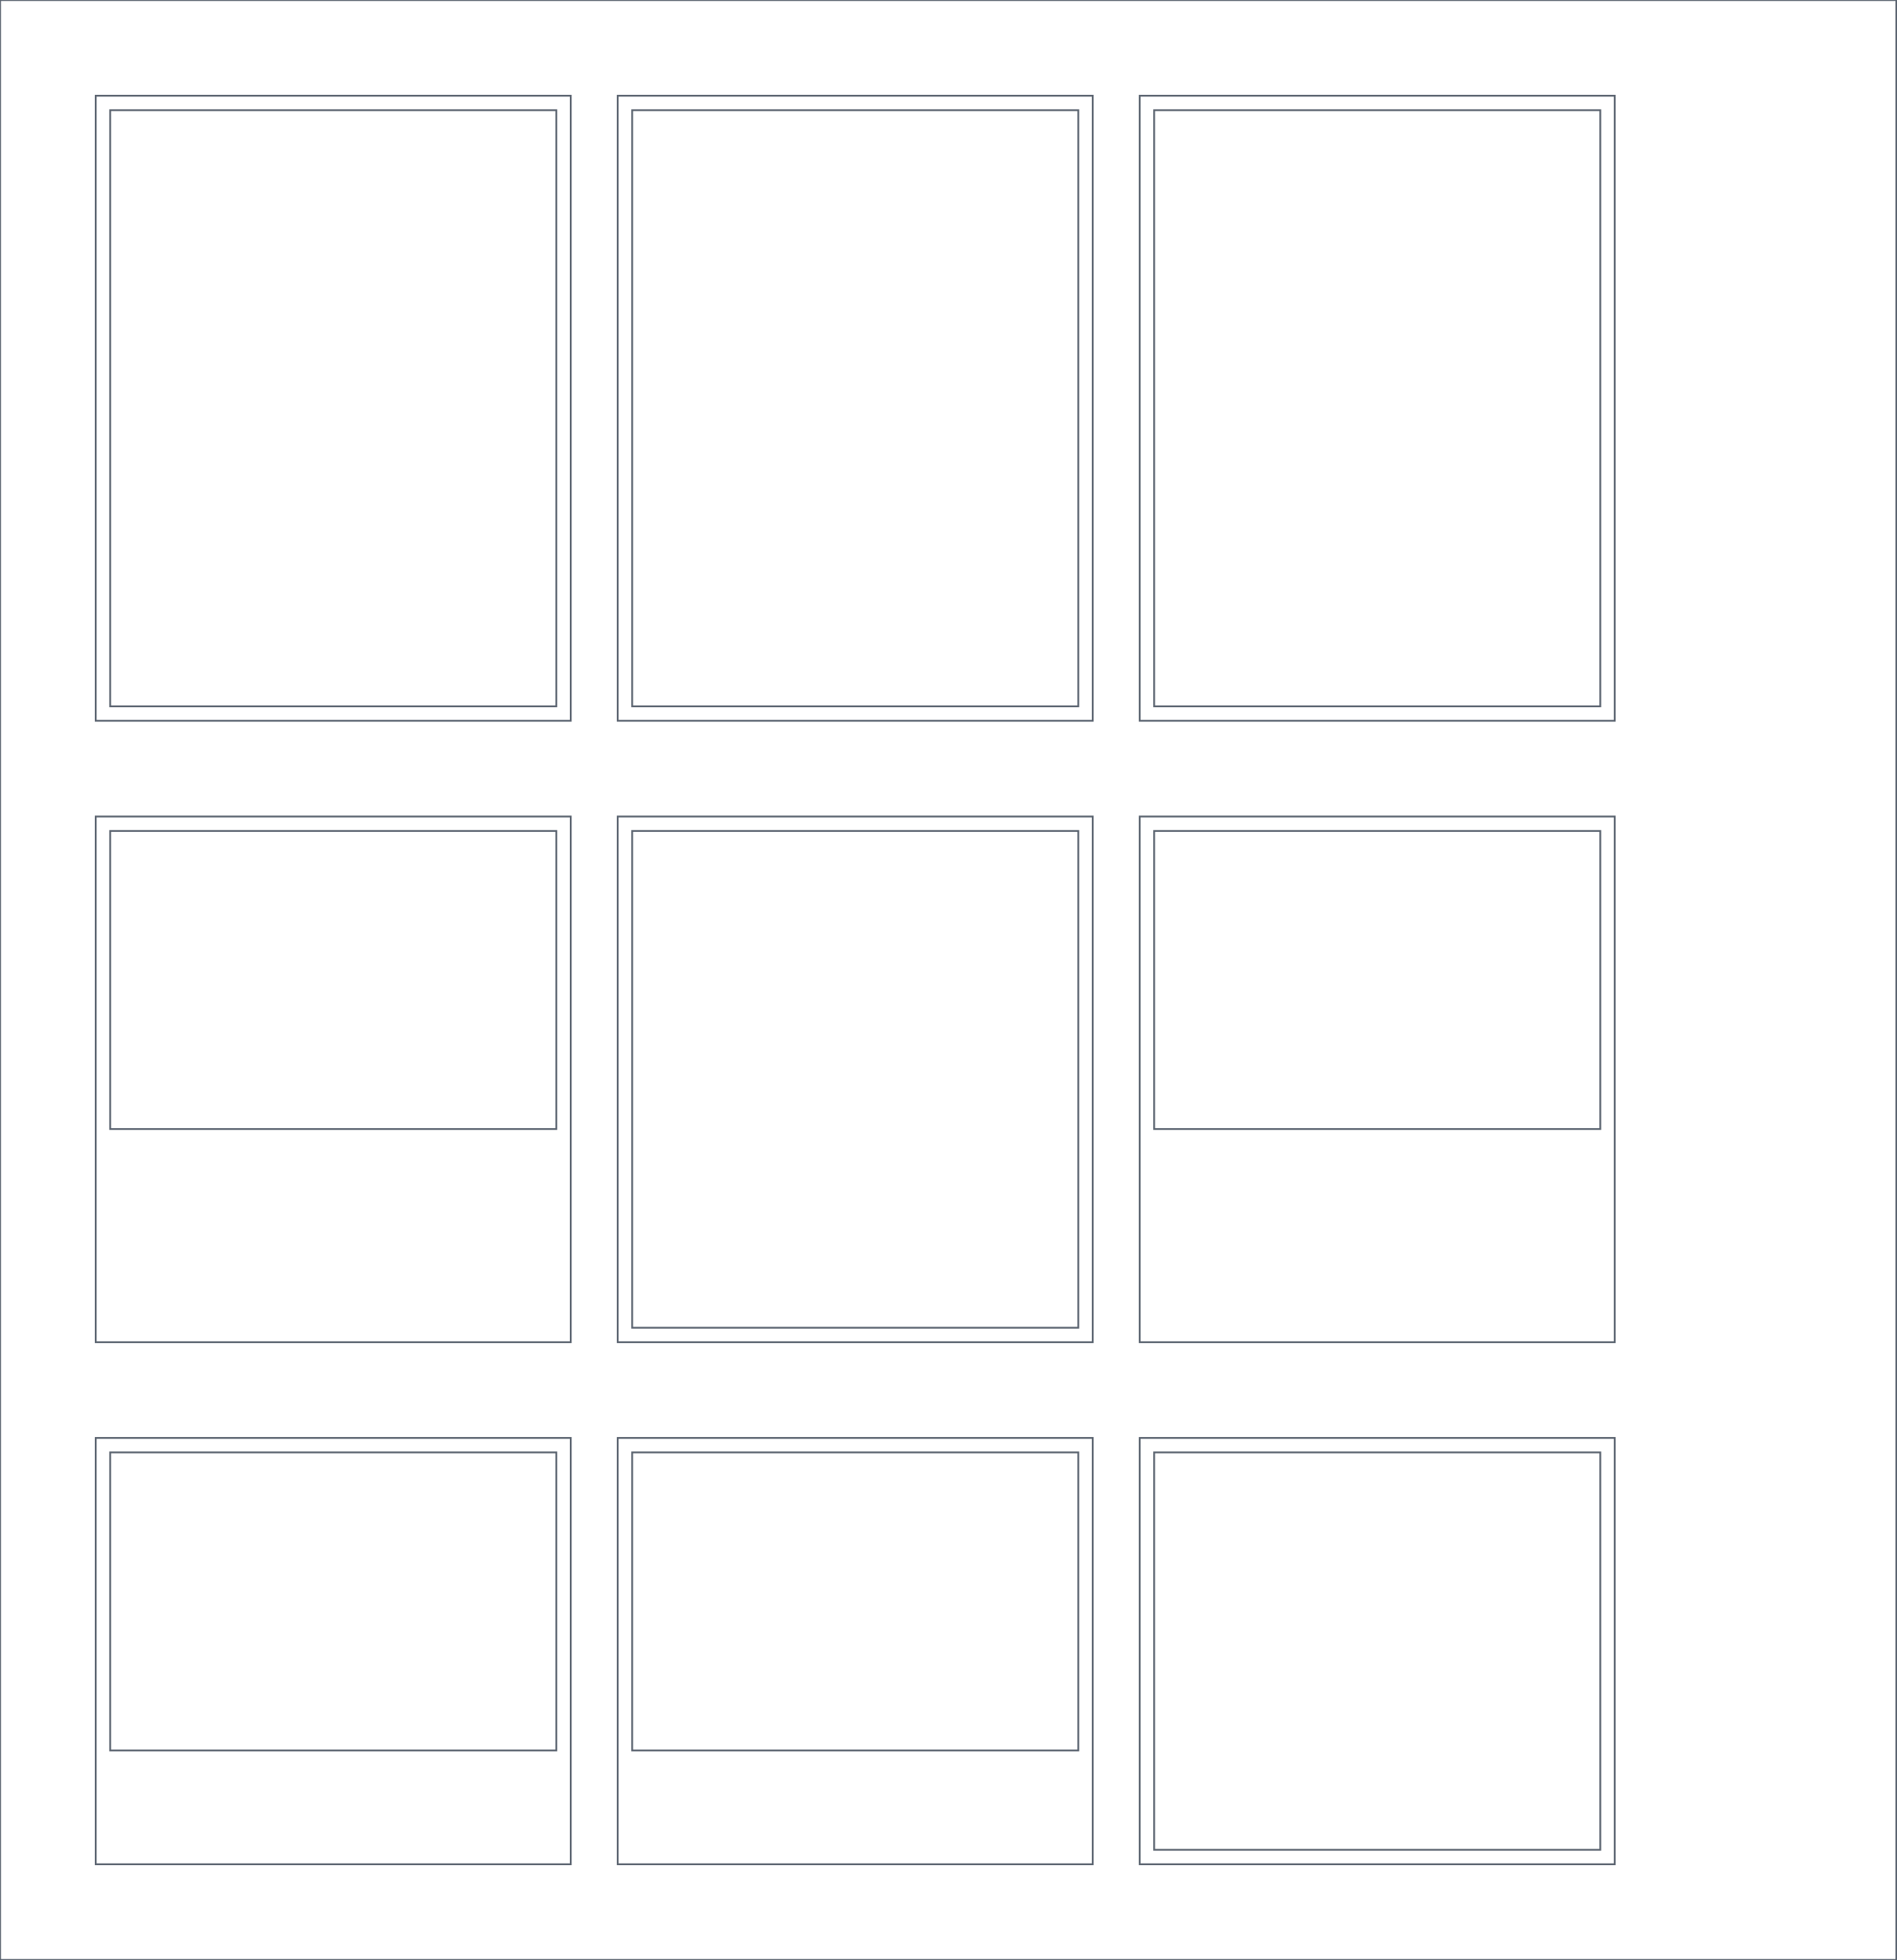
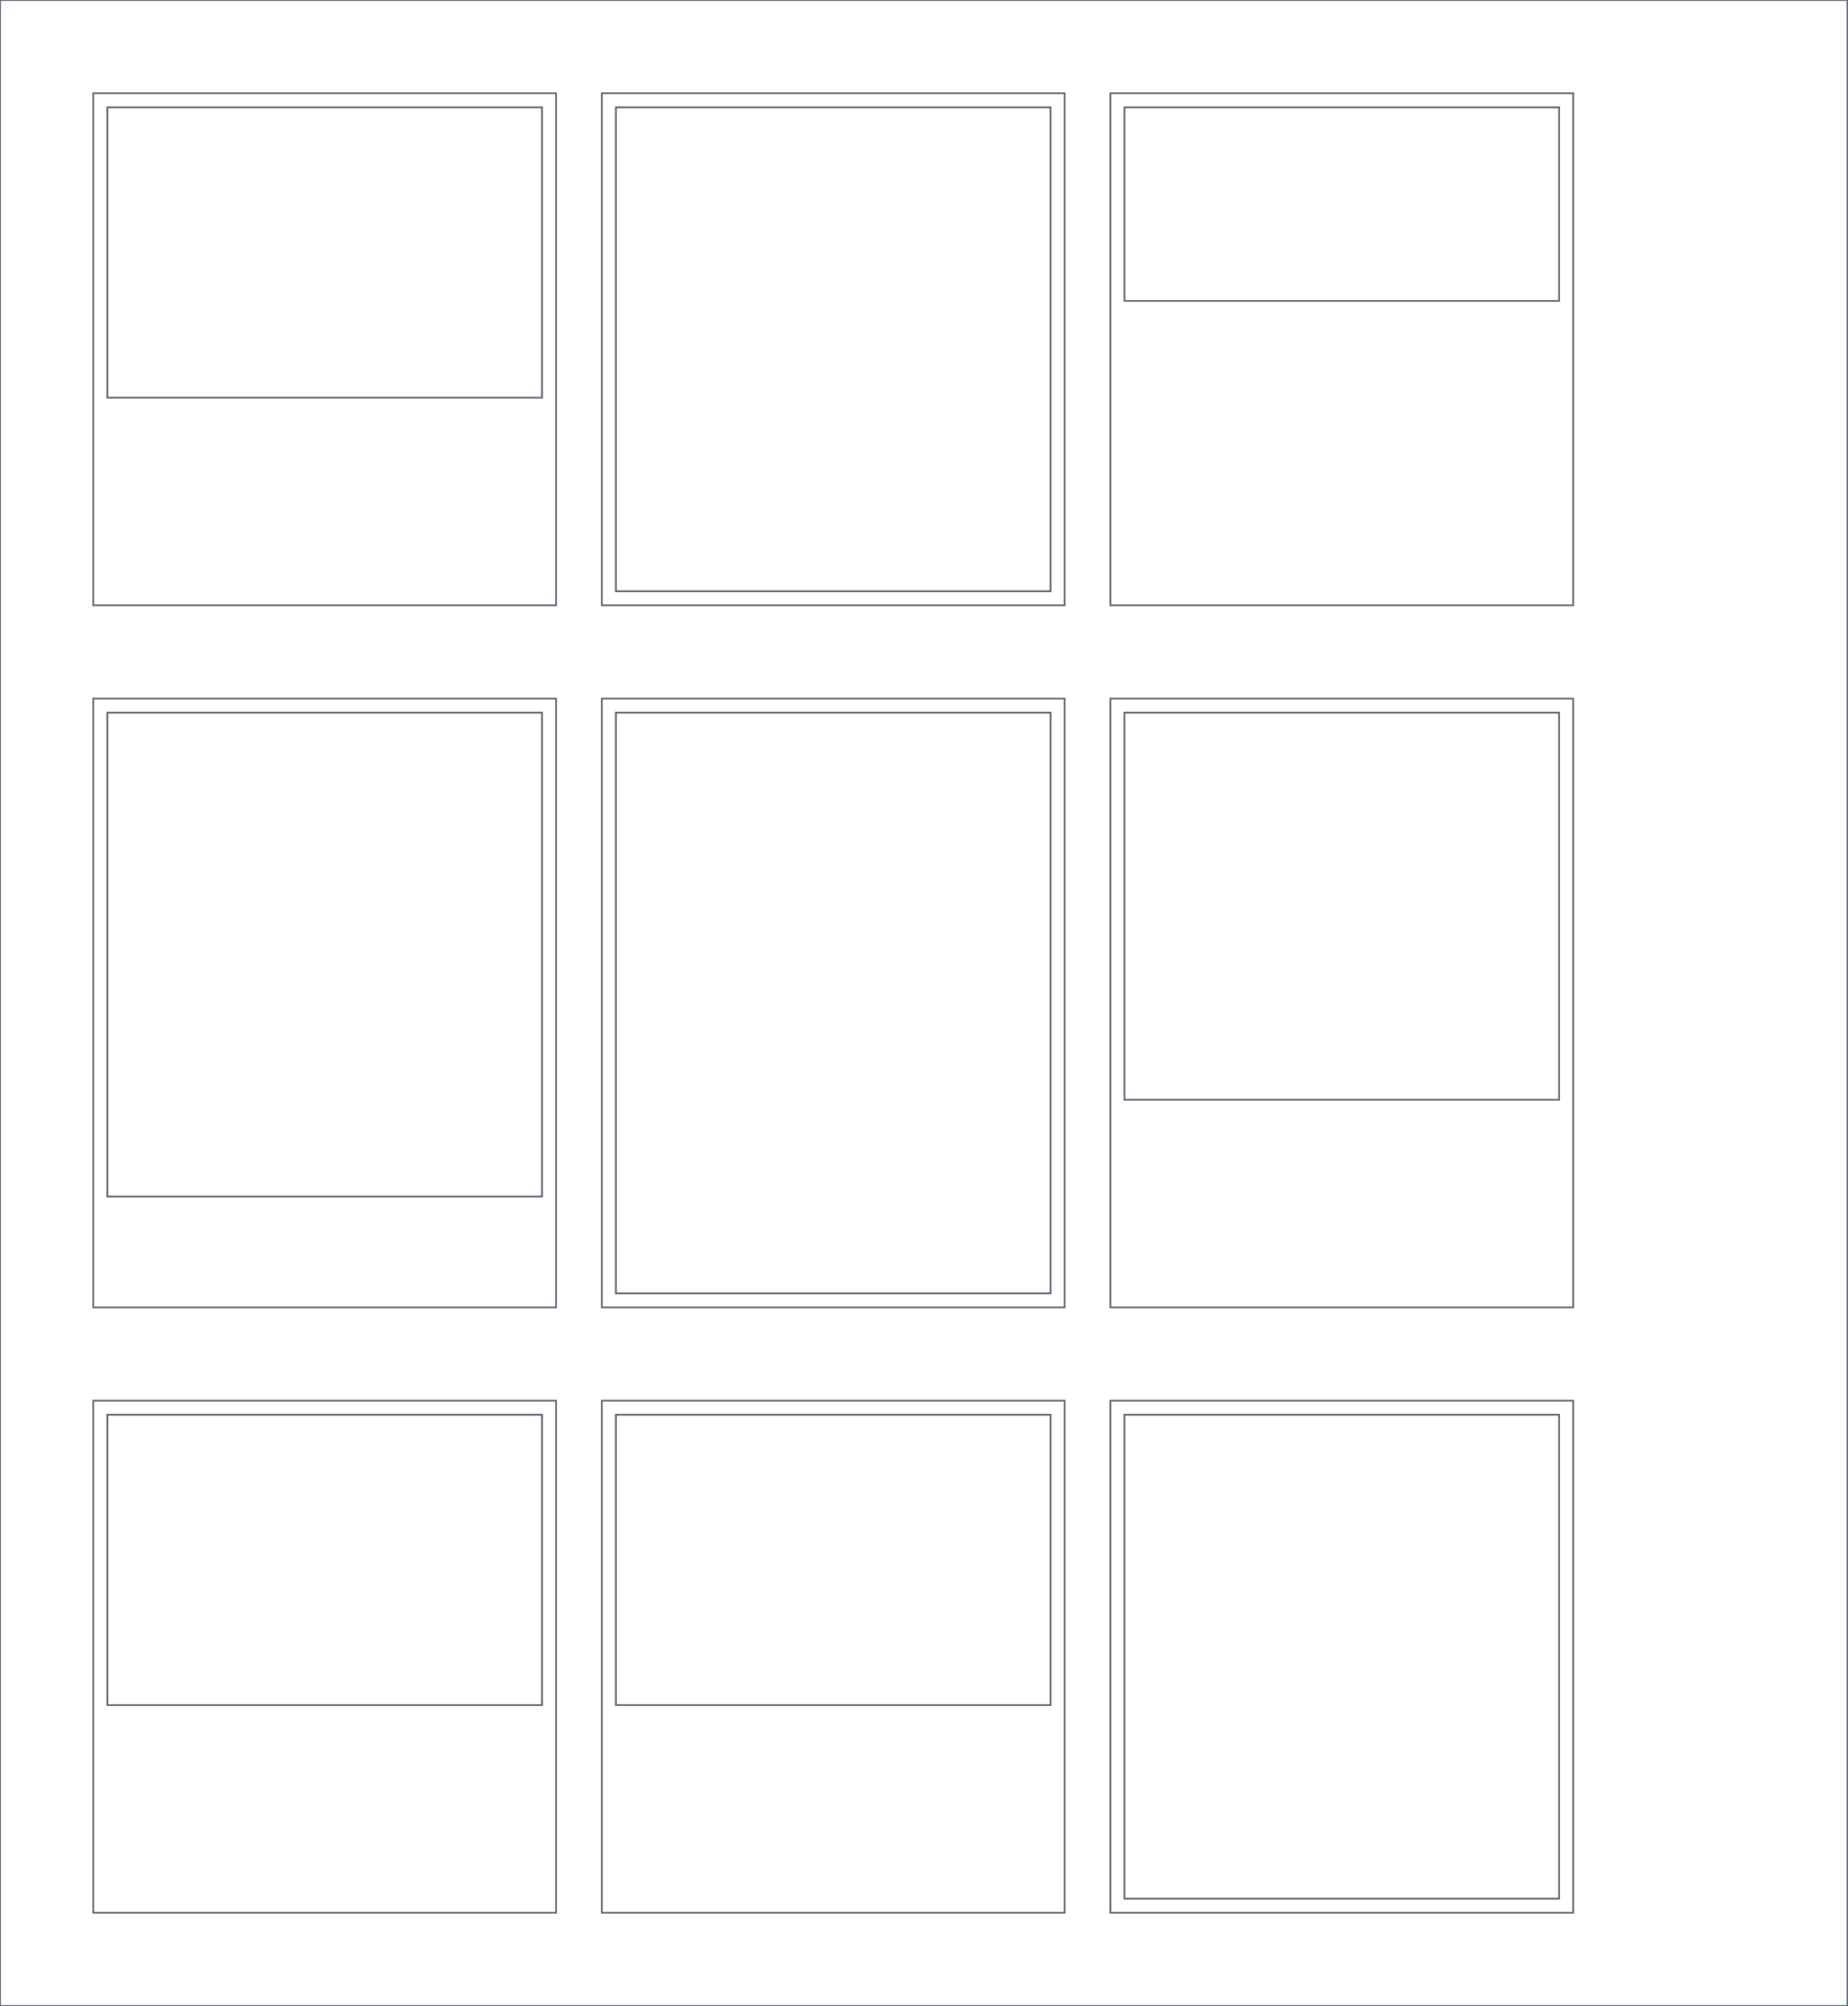
- <svg xmlns="http://www.w3.org/2000/svg" width="1050" height="1085" viewBox="0 0 1050 1085">
-   <rect x="0" y="0" width="1050" height="1085" fill="none" stroke="#5B6470" stroke-width="1" />
-   <rect x="0" y="0" width="1050" height="1085" fill="none" stroke="#5B6470" stroke-width="1" />
-   <rect x="53" y="53" width="263" height="346" fill="none" stroke="#5B6470" stroke-width="1" />
-   <rect x="61" y="61" width="247" height="330" fill="none" stroke="#5B6470" stroke-width="1" />
-   <rect x="342" y="53" width="263" height="346" fill="none" stroke="#5B6470" stroke-width="1" />
-   <rect x="350" y="61" width="247" height="330" fill="none" stroke="#5B6470" stroke-width="1" />
-   <rect x="631" y="53" width="263" height="346" fill="none" stroke="#5B6470" stroke-width="1" />
-   <rect x="639" y="61" width="247" height="330" fill="none" stroke="#5B6470" stroke-width="1" />
-   <rect x="53" y="452" width="263" height="291" fill="none" stroke="#5B6470" stroke-width="1" />
-   <rect x="61" y="460" width="247" height="165" fill="none" stroke="#5B6470" stroke-width="1" />
-   <rect x="342" y="452" width="263" height="291" fill="none" stroke="#5B6470" stroke-width="1" />
-   <rect x="350" y="460" width="247" height="275" fill="none" stroke="#5B6470" stroke-width="1" />
-   <rect x="631" y="452" width="263" height="291" fill="none" stroke="#5B6470" stroke-width="1" />
-   <rect x="639" y="460" width="247" height="165" fill="none" stroke="#5B6470" stroke-width="1" />
-   <rect x="53" y="796" width="263" height="236" fill="none" stroke="#5B6470" stroke-width="1" />
+ <svg xmlns="http://www.w3.org/2000/svg" width="1050" height="1140" viewBox="0 0 1050 1140">
+   <rect x="0" y="0" width="1050" height="1140" fill="none" stroke="#5B6470" stroke-width="1" />
+   <rect x="0" y="0" width="1050" height="1140" fill="none" stroke="#5B6470" stroke-width="1" />
+   <rect x="53" y="53" width="263" height="291" fill="none" stroke="#5B6470" stroke-width="1" />
+   <rect x="61" y="61" width="247" height="165" fill="none" stroke="#5B6470" stroke-width="1" />
+   <rect x="342" y="53" width="263" height="291" fill="none" stroke="#5B6470" stroke-width="1" />
+   <rect x="350" y="61" width="247" height="275" fill="none" stroke="#5B6470" stroke-width="1" />
+   <rect x="631" y="53" width="263" height="291" fill="none" stroke="#5B6470" stroke-width="1" />
+   <rect x="639" y="61" width="247" height="110" fill="none" stroke="#5B6470" stroke-width="1" />
+   <rect x="53" y="397" width="263" height="346" fill="none" stroke="#5B6470" stroke-width="1" />
+   <rect x="61" y="405" width="247" height="275" fill="none" stroke="#5B6470" stroke-width="1" />
+   <rect x="342" y="397" width="263" height="346" fill="none" stroke="#5B6470" stroke-width="1" />
+   <rect x="350" y="405" width="247" height="330" fill="none" stroke="#5B6470" stroke-width="1" />
+   <rect x="631" y="397" width="263" height="346" fill="none" stroke="#5B6470" stroke-width="1" />
+   <rect x="639" y="405" width="247" height="220" fill="none" stroke="#5B6470" stroke-width="1" />
+   <rect x="53" y="796" width="263" height="291" fill="none" stroke="#5B6470" stroke-width="1" />
  <rect x="61" y="804" width="247" height="165" fill="none" stroke="#5B6470" stroke-width="1" />
-   <rect x="342" y="796" width="263" height="236" fill="none" stroke="#5B6470" stroke-width="1" />
+   <rect x="342" y="796" width="263" height="291" fill="none" stroke="#5B6470" stroke-width="1" />
  <rect x="350" y="804" width="247" height="165" fill="none" stroke="#5B6470" stroke-width="1" />
-   <rect x="631" y="796" width="263" height="236" fill="none" stroke="#5B6470" stroke-width="1" />
-   <rect x="639" y="804" width="247" height="220" fill="none" stroke="#5B6470" stroke-width="1" />
+   <rect x="631" y="796" width="263" height="291" fill="none" stroke="#5B6470" stroke-width="1" />
+   <rect x="639" y="804" width="247" height="275" fill="none" stroke="#5B6470" stroke-width="1" />
</svg>
